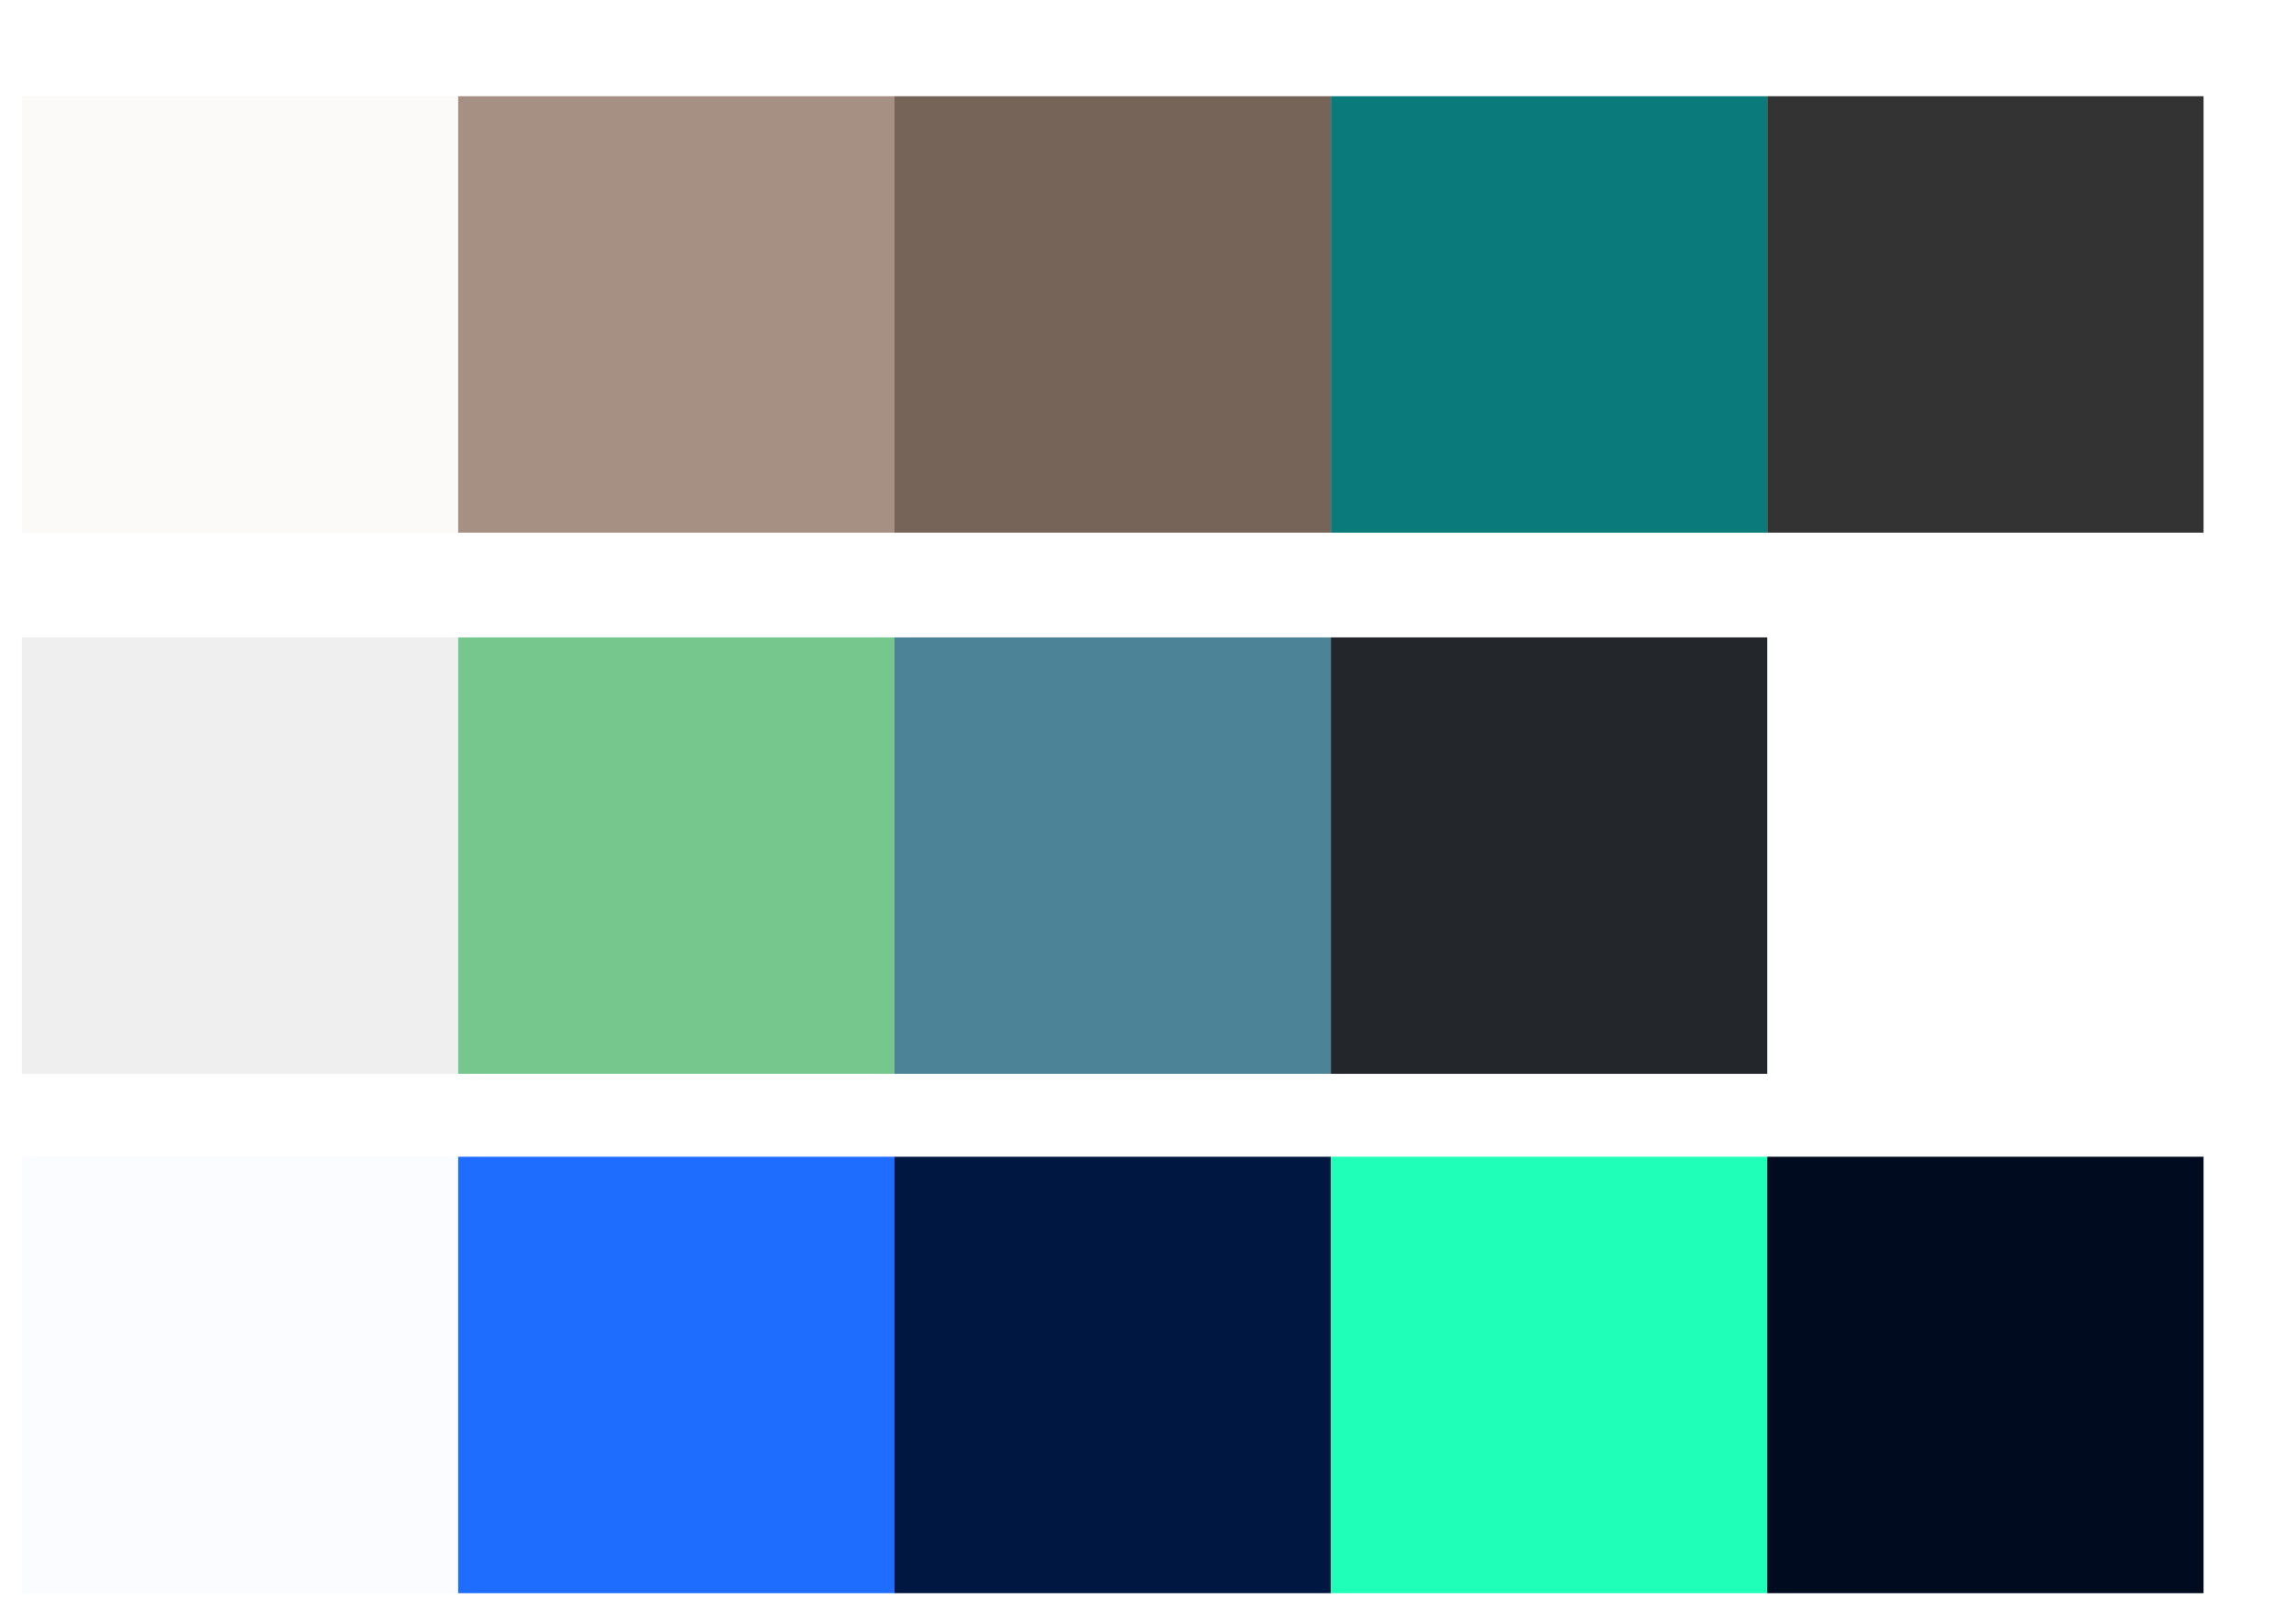
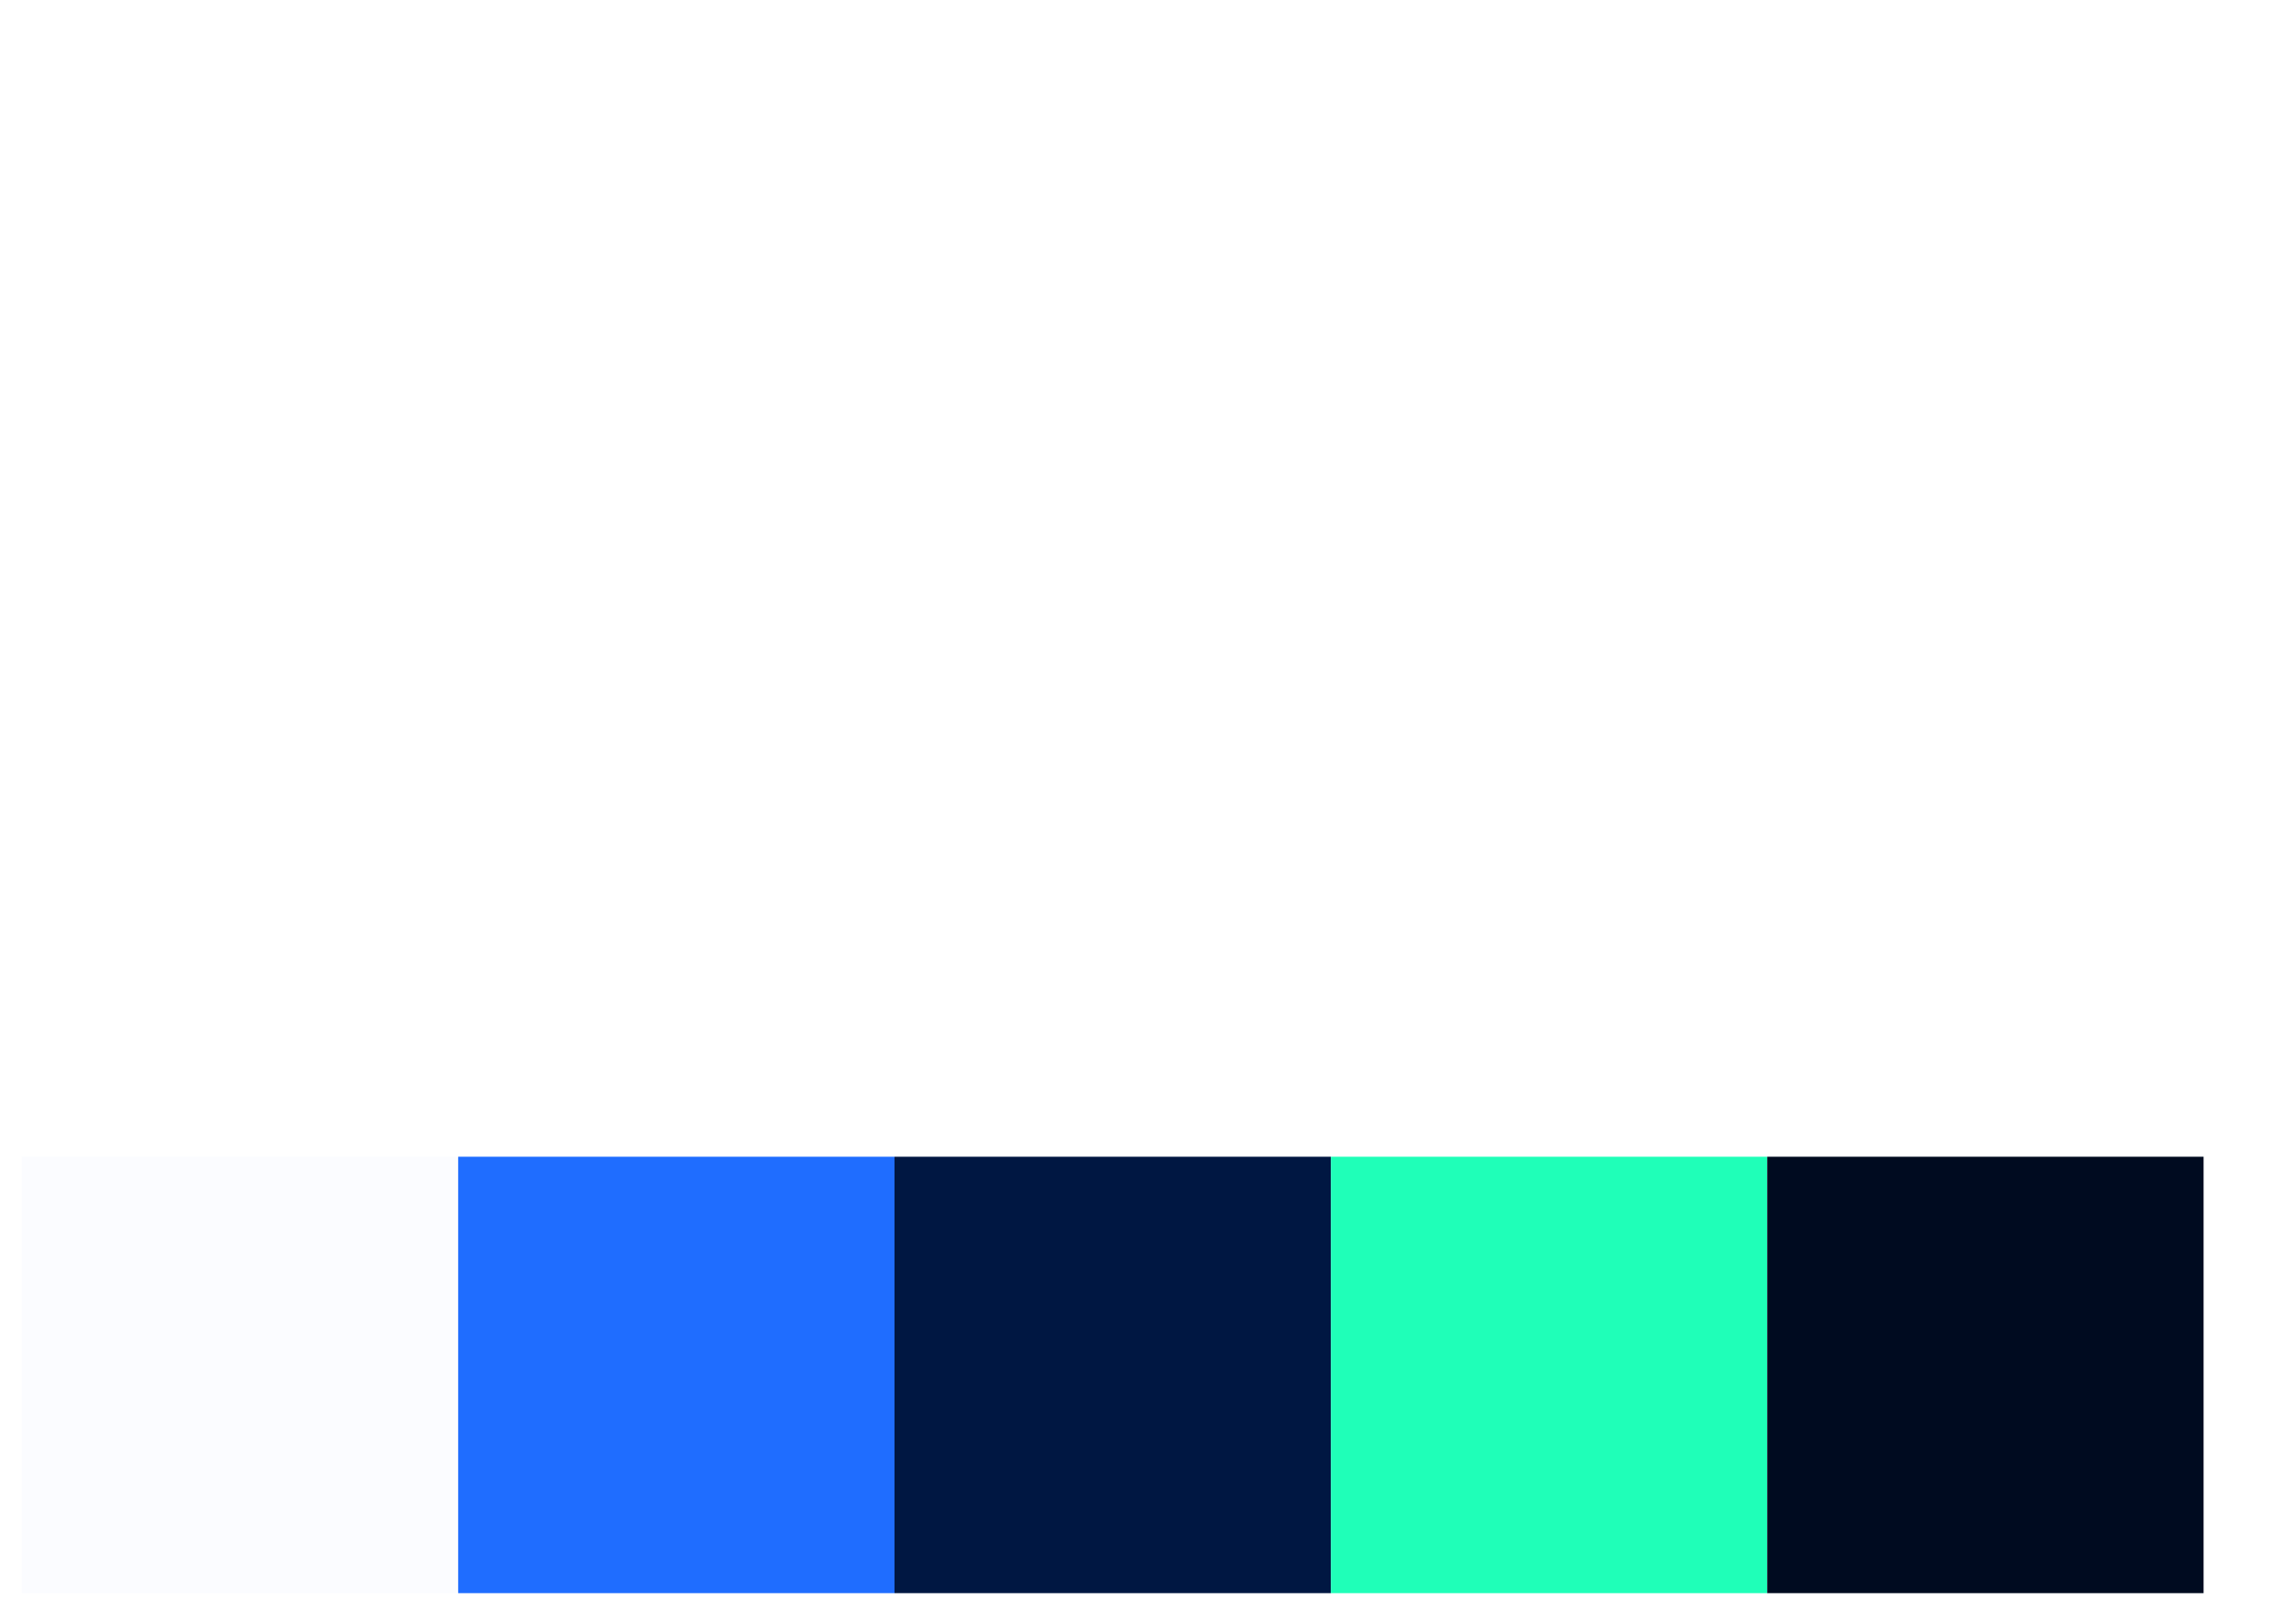
<svg xmlns="http://www.w3.org/2000/svg" width="1052.362" height="744.094" id="svg2" version="1.1">
  <defs id="defs4" />
  <g id="layer1" transform="translate(0,-308.2677)">
-     <rect style="fill:#efefef;fill-opacity:1;stroke:none" id="rect2985" width="200" height="200" x="10" y="600.362" />
-     <rect y="600.362" x="210" height="200" width="200" id="rect3755" style="fill:#75c78e;fill-opacity:1;stroke:none" />
-     <rect style="fill:#4d8396;fill-opacity:1;stroke:none" id="rect3757" width="200" height="200" x="410" y="600.362" />
-     <rect y="600.362" x="610" height="200" width="200" id="rect3759" style="fill:#23262b;fill-opacity:1;stroke:none" />
-     <rect y="352.362" x="10" height="200" width="200" id="rect3763" style="fill:#fcfaf8;fill-opacity:1;stroke:none" />
-     <rect style="fill:#a69083;fill-opacity:1;stroke:none" id="rect3765" width="200" height="200" x="210" y="352.362" />
-     <rect y="352.362" x="410" height="200" width="200" id="rect3767" style="fill:#766458;fill-opacity:1;stroke:none" />
-     <rect style="fill:#0a7a7b;fill-opacity:1;stroke:none" id="rect3769" width="200" height="200" x="610" y="352.362" />
-     <rect y="352.362" x="810" height="200" width="200" id="rect3771" style="fill:#333333;fill-opacity:1;stroke:none" />
-     <flowRoot xml:space="preserve" id="flowRoot3773" style="font-size:20px;font-style:normal;font-weight:normal;line-height:125%;letter-spacing:0px;word-spacing:0px;fill:#000000;fill-opacity:1;stroke:none;font-family:Sans" transform="matrix(1.000005,0,0,1,-114.1631,39.769)">
-       <flowRegion id="flowRegion3775">
-         <rect id="rect3777" width="270" height="68.571" x="212.857" y="278.38" />
-       </flowRegion>
-       <flowPara id="flowPara3779">Scheme 1</flowPara>
-     </flowRoot>
-     <flowRoot transform="matrix(1.000005,0,0,1,-114.1631,291.769)" style="font-size:20px;font-style:normal;font-weight:normal;line-height:125%;letter-spacing:0px;word-spacing:0px;fill:#000000;fill-opacity:1;stroke:none;font-family:Sans" id="flowRoot3781" xml:space="preserve">
-       <flowRegion id="flowRegion3783">
-         <rect y="278.38" x="212.857" height="68.571" width="270" id="rect3785" />
-       </flowRegion>
-       <flowPara id="flowPara3787">Scheme 2</flowPara>
-     </flowRoot>
    <rect style="fill:#fbfcff;fill-opacity:1;stroke:none" id="rect2999" width="200" height="200" x="10" y="838.362" />
    <rect y="838.362" x="210" height="200" width="200" id="rect3001" style="fill:#1f6dff;fill-opacity:1;stroke:none" />
    <rect style="fill:#001742;fill-opacity:1;stroke:none" id="rect3003" width="200" height="200" x="410" y="838.362" />
    <rect y="838.362" x="610" height="200" width="200" id="rect3005" style="fill:#1fffb8;fill-opacity:1;stroke:none" />
-     <flowRoot transform="matrix(1.000005,0,0,1,-114.1631,525.769)" style="font-size:20px;font-style:normal;font-weight:normal;line-height:125%;letter-spacing:0px;word-spacing:0px;fill:#000000;fill-opacity:1;stroke:none;font-family:Sans" id="flowRoot3009" xml:space="preserve">
-       <flowRegion id="flowRegion3011">
-         <rect y="278.38" x="212.857" height="68.571" width="270" id="rect3013" />
-       </flowRegion>
-       <flowPara id="flowPara3015">Scheme 3</flowPara>
-     </flowRoot>
    <rect style="fill:#000b20;fill-opacity:1;stroke:none" id="rect3786" width="200" height="200" x="810" y="838.362" />
  </g>
</svg>
